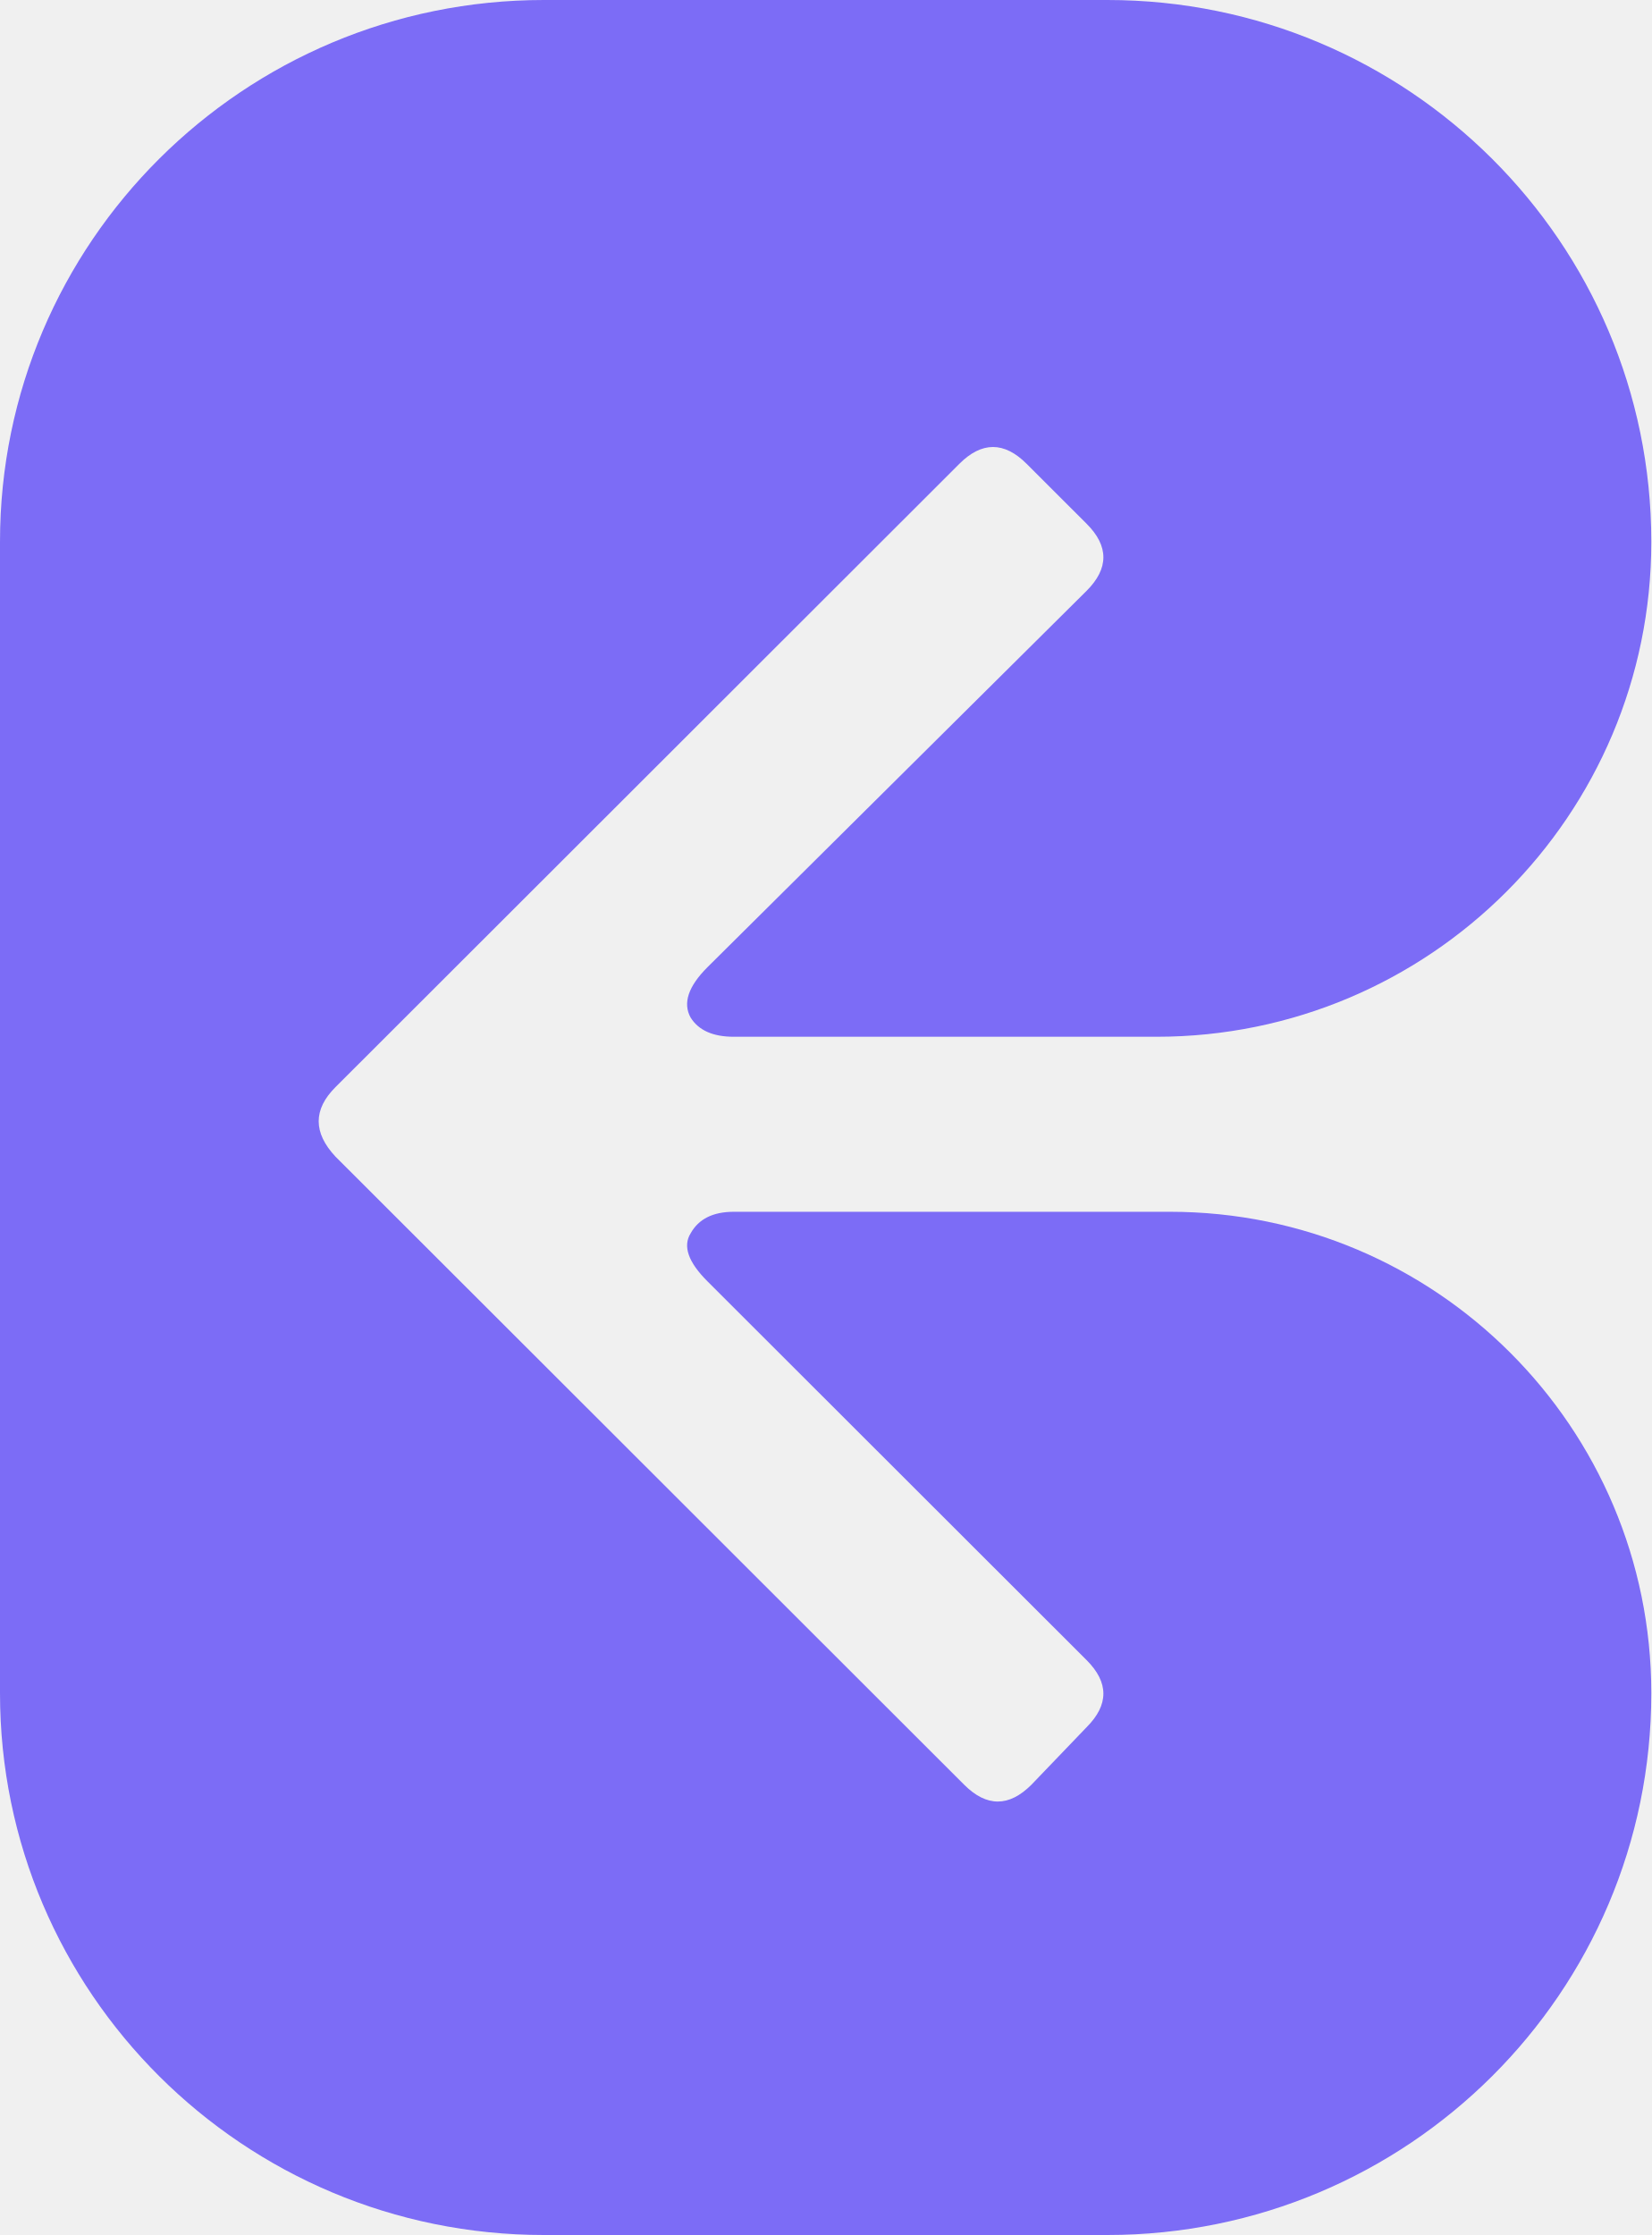
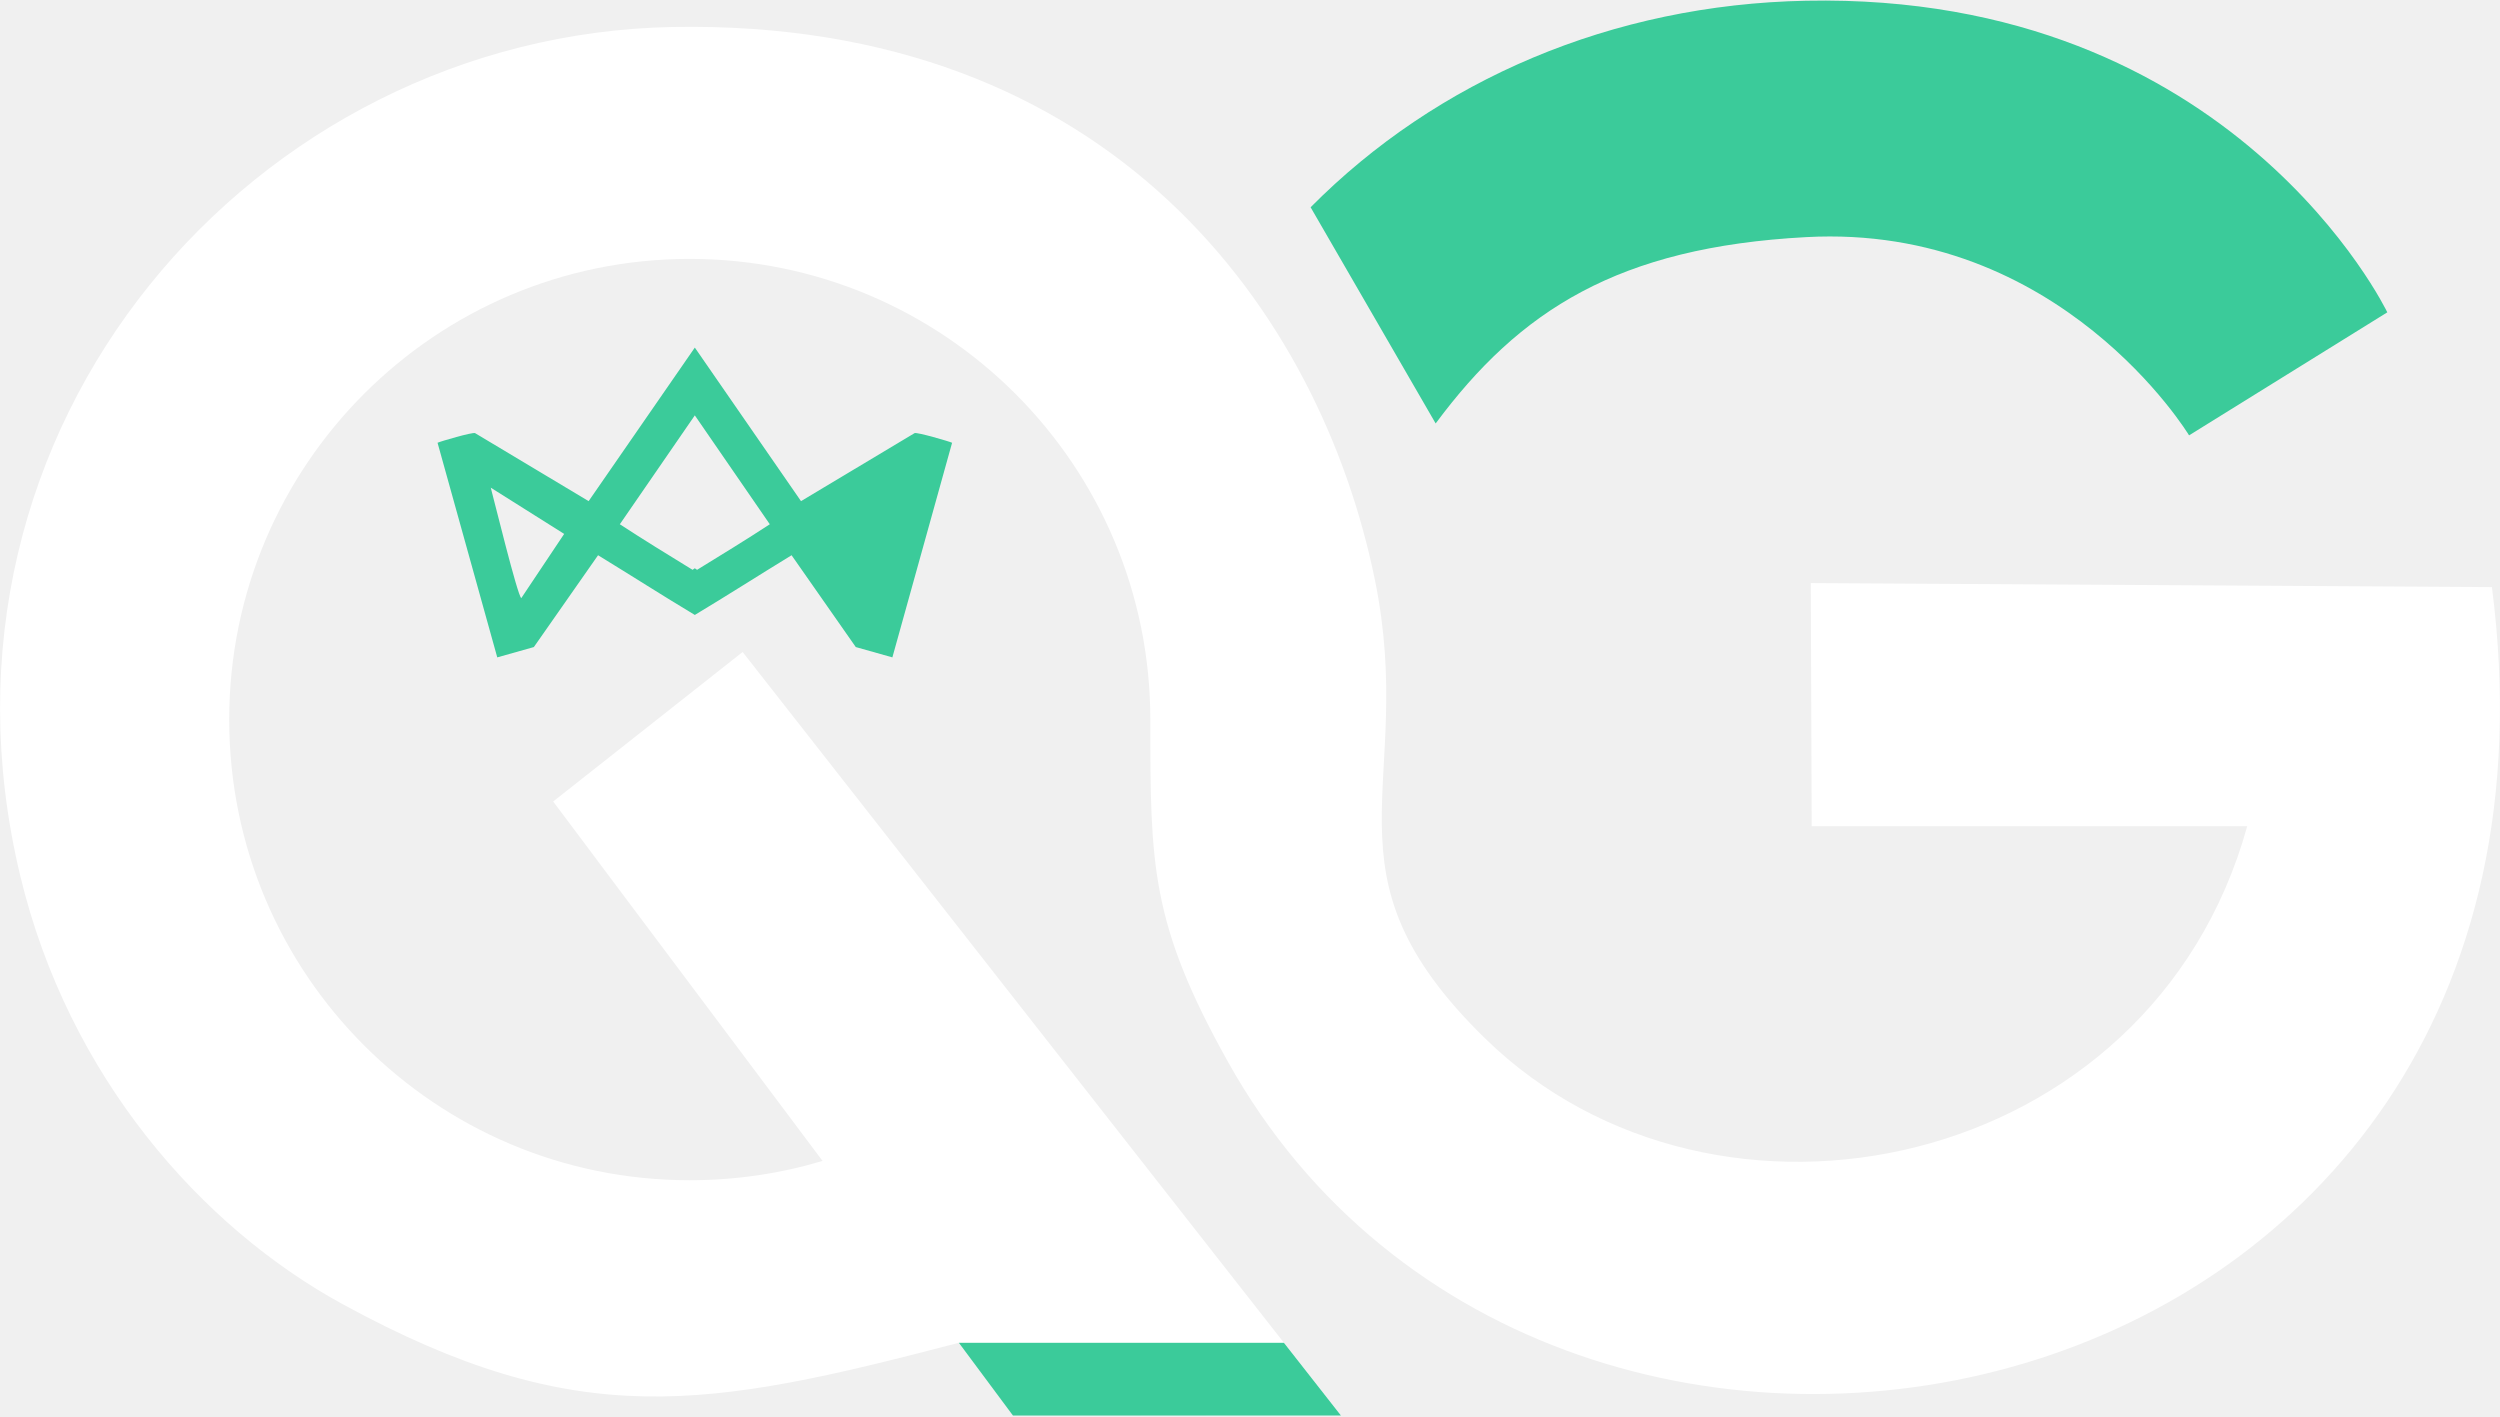
- <svg xmlns="http://www.w3.org/2000/svg" width="133" height="180" viewBox="62 38 133 180" fill="none">
-   <path fill="#7c6cf6" d="M151.191 38C175.386 38 195 57.537 195 81.636C195 103.651 177.153 121.498 155.138 121.498H121.104C119.429 121.498 118.269 120.983 117.625 119.953C116.981 118.795 117.432 117.443 118.978 115.899L149.516 85.585C151.32 83.783 151.32 81.981 149.516 80.179L144.684 75.352C142.88 73.55 141.076 73.55 139.272 75.352L89.021 125.553C87.217 127.355 87.217 129.222 89.021 131.152L139.659 181.739C141.463 183.541 143.267 183.541 145.071 181.739L149.516 177.106C151.32 175.304 151.32 173.501 149.516 171.699L118.978 141.192C117.432 139.648 116.981 138.36 117.625 137.33C118.269 136.172 119.429 135.593 121.104 135.593H156.229C177.642 135.593 195 152.951 195 174.364C195 198.463 175.386 218 151.191 218H105.809C81.614 218 62 198.463 62 174.364V81.636C62 57.537 81.614 38 105.809 38L151.191 38Z" />
+ <svg xmlns="http://www.w3.org/2000/svg" width="512" height="290" viewBox="0 0 111.36 63.03">
+   <path fill="#FFFFFF" d="M36.64 51.69c-1.87,0.56 -3.86,0.86 -5.92,0.86 -11.33,0 -20.51,-9.18 -20.51,-20.52 0,-11.33 9.18,-20.52 20.51,-20.52 11.34,0 20.52,9.19 20.52,20.52 0,6.47 0.01,9.07 3.45,15.23 14.61,26.22 61.19,16.69 56.31,-21.13l-30.34 -0.18 0.04 10.83 19.4 0c-4.28,15.45 -23.66,19.49 -33.94,9.46 -7.63,-7.44 -3.02,-11.17 -4.92,-20.45 -2.42,-11.83 -11.67,-24.97 -31.28,-24.61 -18.57,0.35 -33.88,17.71 -29.06,37.8 2.14,8.93 8.05,15.65 14.38,19.1 10.47,5.71 16.19,4.65 27.43,1.71l2.41 3.21 14.61 0.03 -26.65 -34.01 -8.44 6.66 12 16.01z" />
+   <path fill="#3BCB9A" d="M80.45 0.01c19.06,-0.38 25.89,13.88 25.89,13.88l-8.83 5.48c0,0 -5.71,-9.45 -17.06,-8.83 -8.37,0.45 -12.76,3.26 -16.5,8.3l-5.57 -9.63c5.63,-5.68 13.44,-9.03 22.07,-9.2z" />
+   <path fill="#3BCB9A" d="M30.95 15.46l-4.73 6.84 -5.06 -3.03c-0.11,-0.05 -1.55,0.37 -1.67,0.43l2.66 9.56 1.63 -0.46 2.86 -4.09c1.44,0.88 2.86,1.79 4.31,2.66 1.45,-0.87 2.87,-1.78 4.31,-2.66l2.86 4.09 1.63 0.46 2.66 -9.56c-0.12,-0.06 -1.57,-0.48 -1.67,-0.43l-5.06 3.03 -4.73 -6.84 0 0zm0 9.83l-0.1 0.07c-1.09,-0.67 -2.17,-1.33 -3.24,-2.03l3.34 -4.85 3.34 4.85c-1.07,0.7 -2.15,1.36 -3.24,2.03l-0.1 -0.07zm5.82 -1.53l1.91 2.86c0.16,-0.11 1.21,-4.37 1.36,-4.92l-3.27 2.06zm-11.64 0l-1.91 2.86c-0.17,-0.11 -1.21,-4.37 -1.36,-4.92l3.27 2.06z" />
+   <polygon fill="#3BCB9A" points="42.71,59.79 57.19,59.79 59.73,63.03 45.12,63.03" />
</svg>
